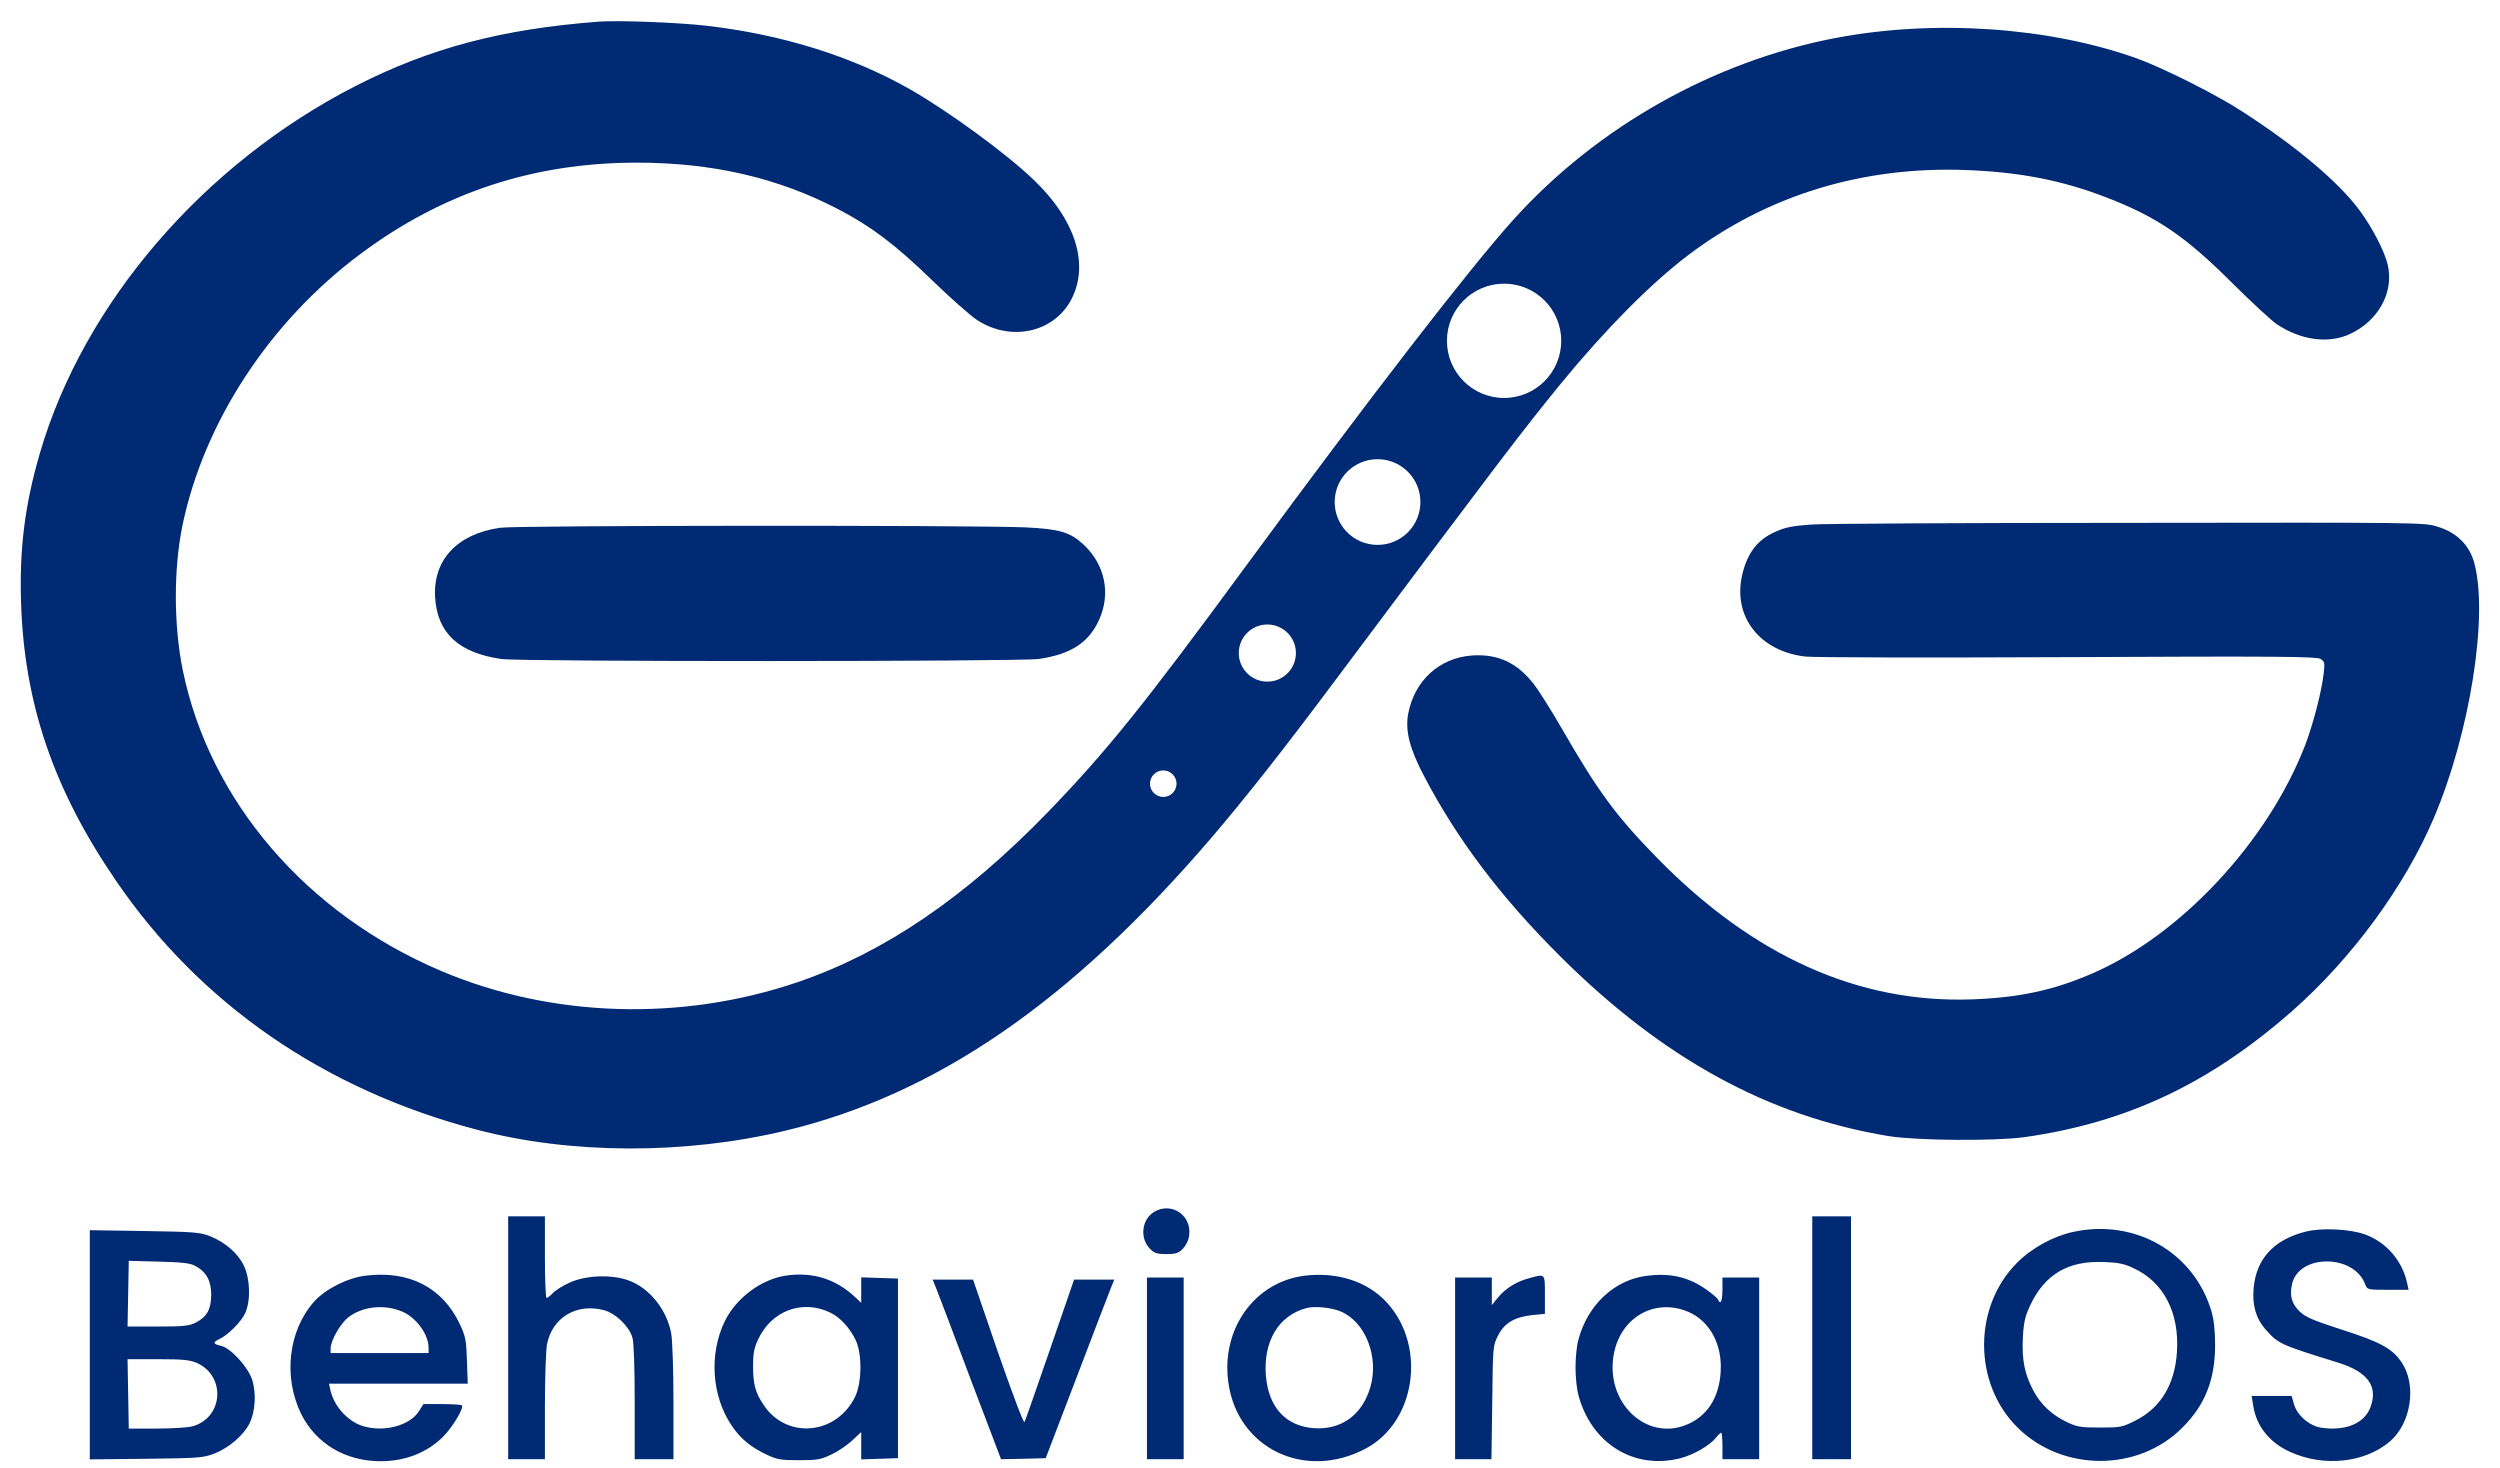
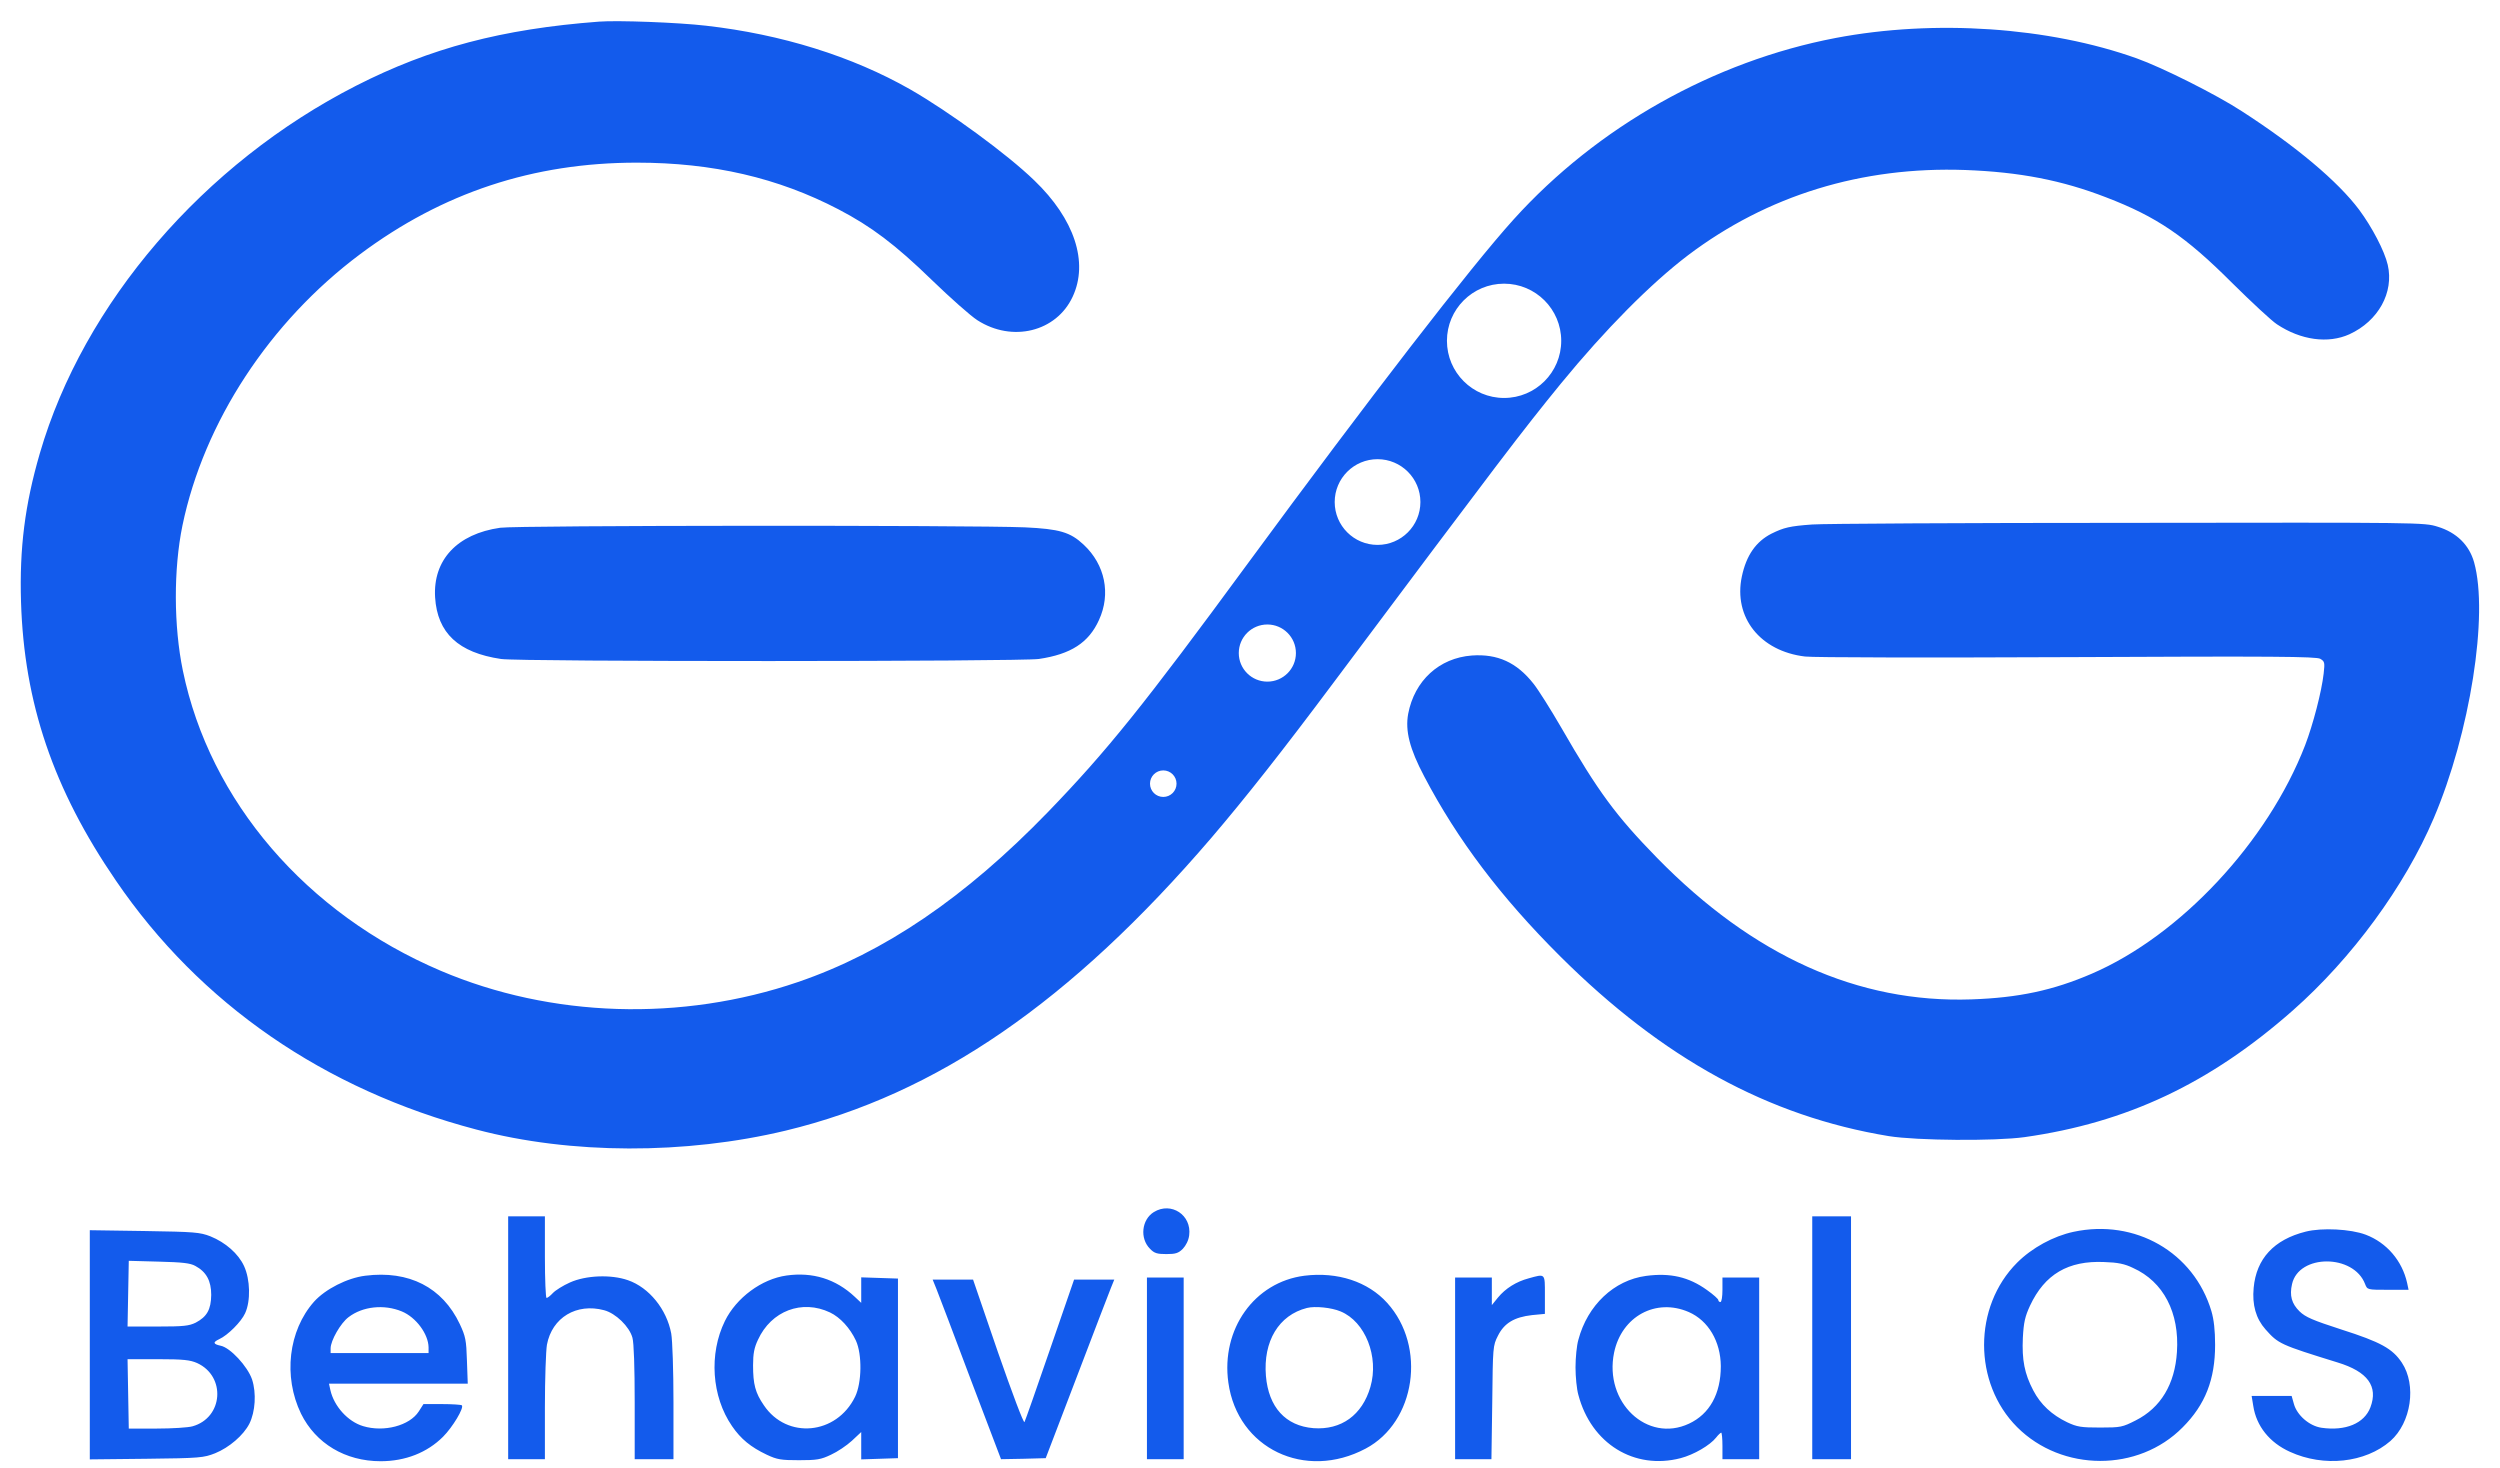
<svg xmlns="http://www.w3.org/2000/svg" version="1.0" width="1225" height="719" viewBox="0 0 1225 719" preserveAspectRatio="xMidYMid meet">
-   <g transform="translate(0,719) scale(0.1,-0.1)" fill="#002a74" stroke="none">
+   <g transform="translate(0,719) scale(0.1,-0.1)" fill="#135BEC" stroke="none">
    <path d="M2935 7084 c-476 -36 -827 -129 -1190 -314 -747 -381 -1336 -1066 -1550 -1802 -73 -251 -100 -464 -92 -727 15 -495 158 -918 465 -1366 412 -604 1021 -1024 1767 -1220 462 -122 1023 -123 1515 -5 739 178 1397 631 2086 1435 164 192 349 426 602 765 818 1093 916 1222 1110 1460 218 266 439 489 623 629 389 294 852 436 1359 418 266 -10 473 -50 690 -134 248 -95 389 -191 618 -420 95 -94 194 -186 219 -202 117 -78 251 -96 355 -49 142 65 219 205 188 340 -16 69 -77 185 -140 270 -105 140 -310 312 -575 483 -124 81 -389 214 -515 259 -431 154 -991 192 -1475 100 -597 -114 -1168 -435 -1578 -889 -210 -232 -709 -878 -1302 -1685 -510 -695 -692 -921 -980 -1219 -406 -419 -801 -688 -1225 -833 -571 -195 -1209 -175 -1750 55 -659 280 -1132 831 -1264 1471 -45 218 -46 497 -2 711 105 506 427 998 870 1329 404 302 849 449 1356 449 372 0 692 -74 989 -229 159 -83 278 -172 458 -347 89 -86 189 -175 222 -196 171 -110 387 -57 467 115 79 169 9 381 -188 570 -133 129 -418 337 -608 446 -284 162 -631 270 -1000 312 -137 16 -434 27 -525 20 z M7090 5520 a 280 280 0 1 0 560 0 a 280 280 0 1 0 -560 0 z M6540 4730 a 210 210 0 1 0 420 0 a 210 210 0 1 0 -420 0 z M6070 3990 a 140 140 0 1 0 280 0 a 140 140 0 1 0 -280 0 z M5635 3350 a 65 65 0 1 0 130 0 a 65 65 0 1 0 -130 0 z M8880 4620 c-111 -8 -139 -15 -200 -45 -76 -39 -123 -106 -145 -210 -42 -200 90 -366 310 -392 39 -5 617 -6 1285 -3 1017 5 1219 3 1239 -8 22 -13 23 -18 17 -72 -10 -89 -52 -250 -91 -352 -183 -473 -611 -932 -1045 -1119 -190 -82 -359 -118 -590 -126 -556 -19 -1070 213 -1540 693 -202 207 -288 323 -470 639 -51 88 -112 185 -136 215 -82 104 -176 147 -302 138 -160 -12 -281 -123 -312 -286 -15 -83 7 -171 79 -307 162 -309 375 -591 665 -880 504 -502 1021 -785 1611 -882 137 -22 520 -25 665 -5 502 71 909 263 1315 621 290 256 548 608 690 941 178 417 270 998 198 1255 -24 85 -86 146 -178 174 -67 21 -75 21 -1519 19 -798 0 -1494 -4 -1546 -8 z M2451 4604 c-211 -30 -330 -158 -319 -341 11 -175 114 -271 323 -302 88 -14 2541 -13 2635 0 157 23 245 80 295 191 59 128 30 271 -75 369 -66 62 -119 77 -288 85 -264 11 -2489 10 -2571 -2 z M5654 1251 c-60 -37 -70 -129 -19 -180 21 -22 35 -26 80 -26 45 0 59 4 81 26 15 16 28 41 31 66 13 99 -88 166 -173 114 z M2490 635 l0 -595 90 0 90 0 0 254 c0 139 5 278 10 307 25 133 145 205 280 169 57 -15 124 -80 139 -135 7 -25 11 -145 11 -317 l0 -278 95 0 95 0 0 278 c0 157 -5 304 -11 338 -22 118 -108 225 -212 261 -83 29 -206 24 -284 -11 -34 -15 -72 -39 -84 -52 -12 -13 -26 -24 -31 -24 -4 0 -8 90 -8 200 l0 200 -90 0 -90 0 0 -595 z M8880 635 l0 -595 95 0 95 0 0 595 0 595 -95 0 -95 0 0 -595 z M10160 1154 c-98 -21 -203 -78 -276 -151 -216 -216 -216 -590 0 -806 220 -220 594 -221 811 -1 111 111 159 235 159 404 0 72 -6 124 -18 165 -86 289 -374 454 -676 389 z m292 -177 c149 -67 228 -219 215 -412 -10 -157 -79 -273 -202 -335 -65 -33 -73 -35 -174 -35 -94 0 -113 3 -162 26 -75 36 -130 87 -166 156 -43 82 -56 149 -51 258 4 76 11 105 35 157 72 154 187 222 364 214 66 -2 100 -9 141 -29 z M11298 1155 c-156 -39 -242 -133 -255 -275 -8 -84 11 -151 58 -204 63 -71 72 -75 353 -162 148 -45 200 -117 161 -220 -30 -79 -122 -117 -240 -100 -60 9 -120 62 -135 117 l-11 39 -98 0 -98 0 8 -49 c15 -99 80 -180 180 -225 166 -76 369 -54 492 53 102 90 129 274 56 384 -46 69 -104 101 -295 162 -142 46 -177 61 -206 89 -39 38 -50 78 -37 134 33 148 302 148 358 0 11 -28 11 -28 112 -28 l101 0 -7 33 c-24 109 -100 198 -203 237 -74 28 -215 35 -294 15 z M440 600 l0 -561 278 3 c263 3 280 5 336 27 69 28 139 88 168 145 29 58 35 150 13 217 -22 64 -107 156 -154 165 -37 8 -39 17 -7 32 42 19 108 85 127 127 28 60 25 166 -5 231 -28 61 -91 116 -165 146 -52 20 -76 22 -323 26 l-268 4 0 -562 z m517 387 c54 -29 78 -73 78 -142 -1 -72 -21 -107 -76 -136 -33 -16 -59 -19 -186 -19 l-148 0 3 161 3 161 147 -4 c115 -3 154 -7 179 -21 z m9 -476 c142 -65 128 -268 -23 -310 -21 -6 -100 -11 -175 -11 l-137 0 -3 170 -3 170 150 0 c124 0 157 -4 191 -19 z M1790 939 c-89 -11 -196 -66 -251 -127 -126 -142 -152 -367 -64 -549 72 -146 217 -233 390 -233 121 0 228 42 306 120 47 47 104 142 92 154 -4 3 -47 6 -97 6 l-91 0 -23 -36 c-45 -70 -171 -103 -273 -72 -74 22 -142 97 -160 176 l-7 32 340 0 340 0 -4 113 c-3 101 -7 119 -35 179 -85 180 -249 264 -463 237 z m179 -175 c70 -29 130 -111 131 -176 l0 -28 -240 0 -240 0 0 23 c0 38 49 124 88 153 69 53 174 64 261 28 z M3854 940 c-122 -17 -246 -109 -302 -223 -79 -161 -65 -370 35 -515 43 -63 92 -103 170 -140 51 -24 70 -27 158 -27 87 0 107 3 157 27 31 14 77 45 102 68 l46 43 0 -67 0 -67 90 3 90 3 0 440 0 440 -90 3 -90 3 0 -63 0 -62 -32 30 c-93 87 -206 122 -334 104 z m213 -181 c50 -24 98 -76 127 -138 31 -68 29 -207 -4 -275 -91 -187 -334 -210 -447 -42 -42 61 -53 103 -53 196 0 58 6 87 24 125 65 142 216 199 353 134 z M6392 939 c-245 -31 -410 -262 -373 -524 45 -323 376 -481 673 -323 245 130 299 500 105 714 -94 104 -243 153 -405 133 z m177 -175 c121 -50 189 -222 146 -370 -40 -138 -143 -212 -279 -202 -137 11 -220 103 -233 256 -14 170 63 298 201 333 40 10 120 2 165 -17 z M8065 938 c-156 -21 -286 -143 -331 -313 -8 -27 -14 -88 -14 -135 0 -47 6 -107 14 -135 63 -239 274 -369 501 -310 65 17 144 63 174 101 10 13 22 24 25 24 3 0 6 -29 6 -65 l0 -65 90 0 90 0 0 445 0 445 -90 0 -90 0 0 -60 c0 -33 -4 -60 -10 -60 -5 0 -10 4 -10 9 0 6 -25 28 -56 50 -89 64 -180 85 -299 69 z m210 -177 c96 -42 156 -144 157 -265 0 -136 -55 -235 -156 -282 -205 -96 -417 105 -367 348 37 178 205 269 366 199 z M7490 926 c-60 -16 -113 -49 -150 -94 l-30 -37 0 68 0 67 -90 0 -90 0 0 -445 0 -445 89 0 89 0 4 277 c3 273 3 279 28 328 31 62 80 91 167 101 l63 6 0 94 c0 106 3 103 -80 80 z M5620 485 l0 -445 90 0 90 0 0 445 0 445 -90 0 -90 0 0 -445 z M4589 873 c11 -27 86 -225 167 -441 l149 -392 109 2 110 3 151 395 c83 217 158 414 168 438 l17 42 -99 0 -98 0 -118 -342 c-65 -189 -121 -349 -125 -356 -4 -8 -60 141 -130 342 l-122 356 -99 0 -99 0 19 -47 z" />
  </g>
</svg>
